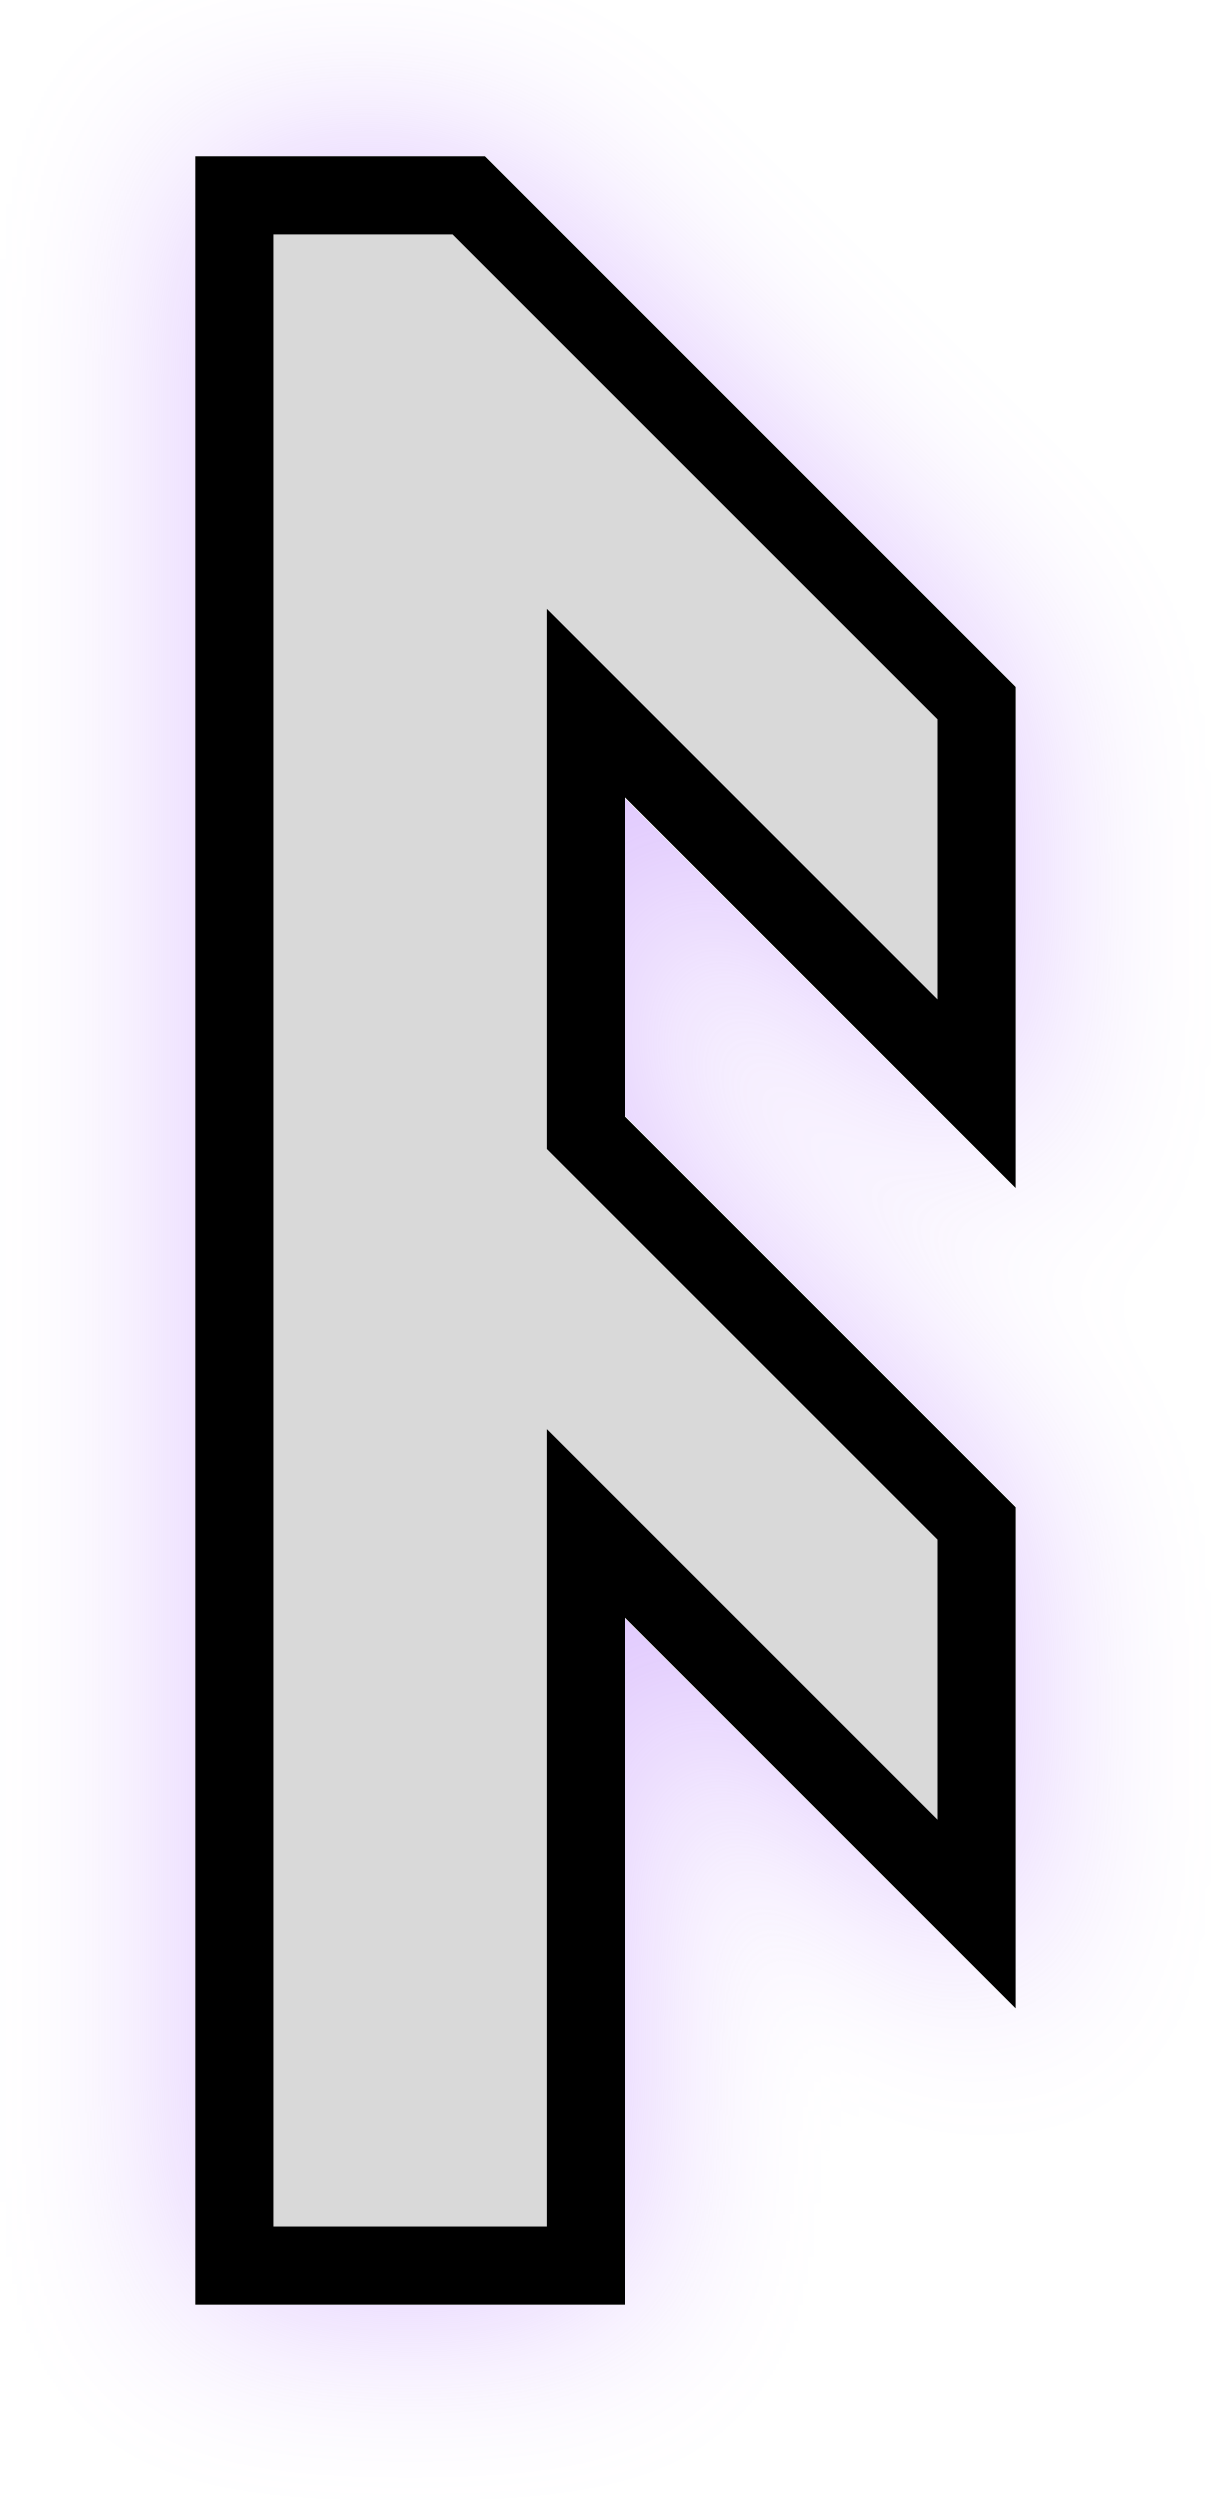
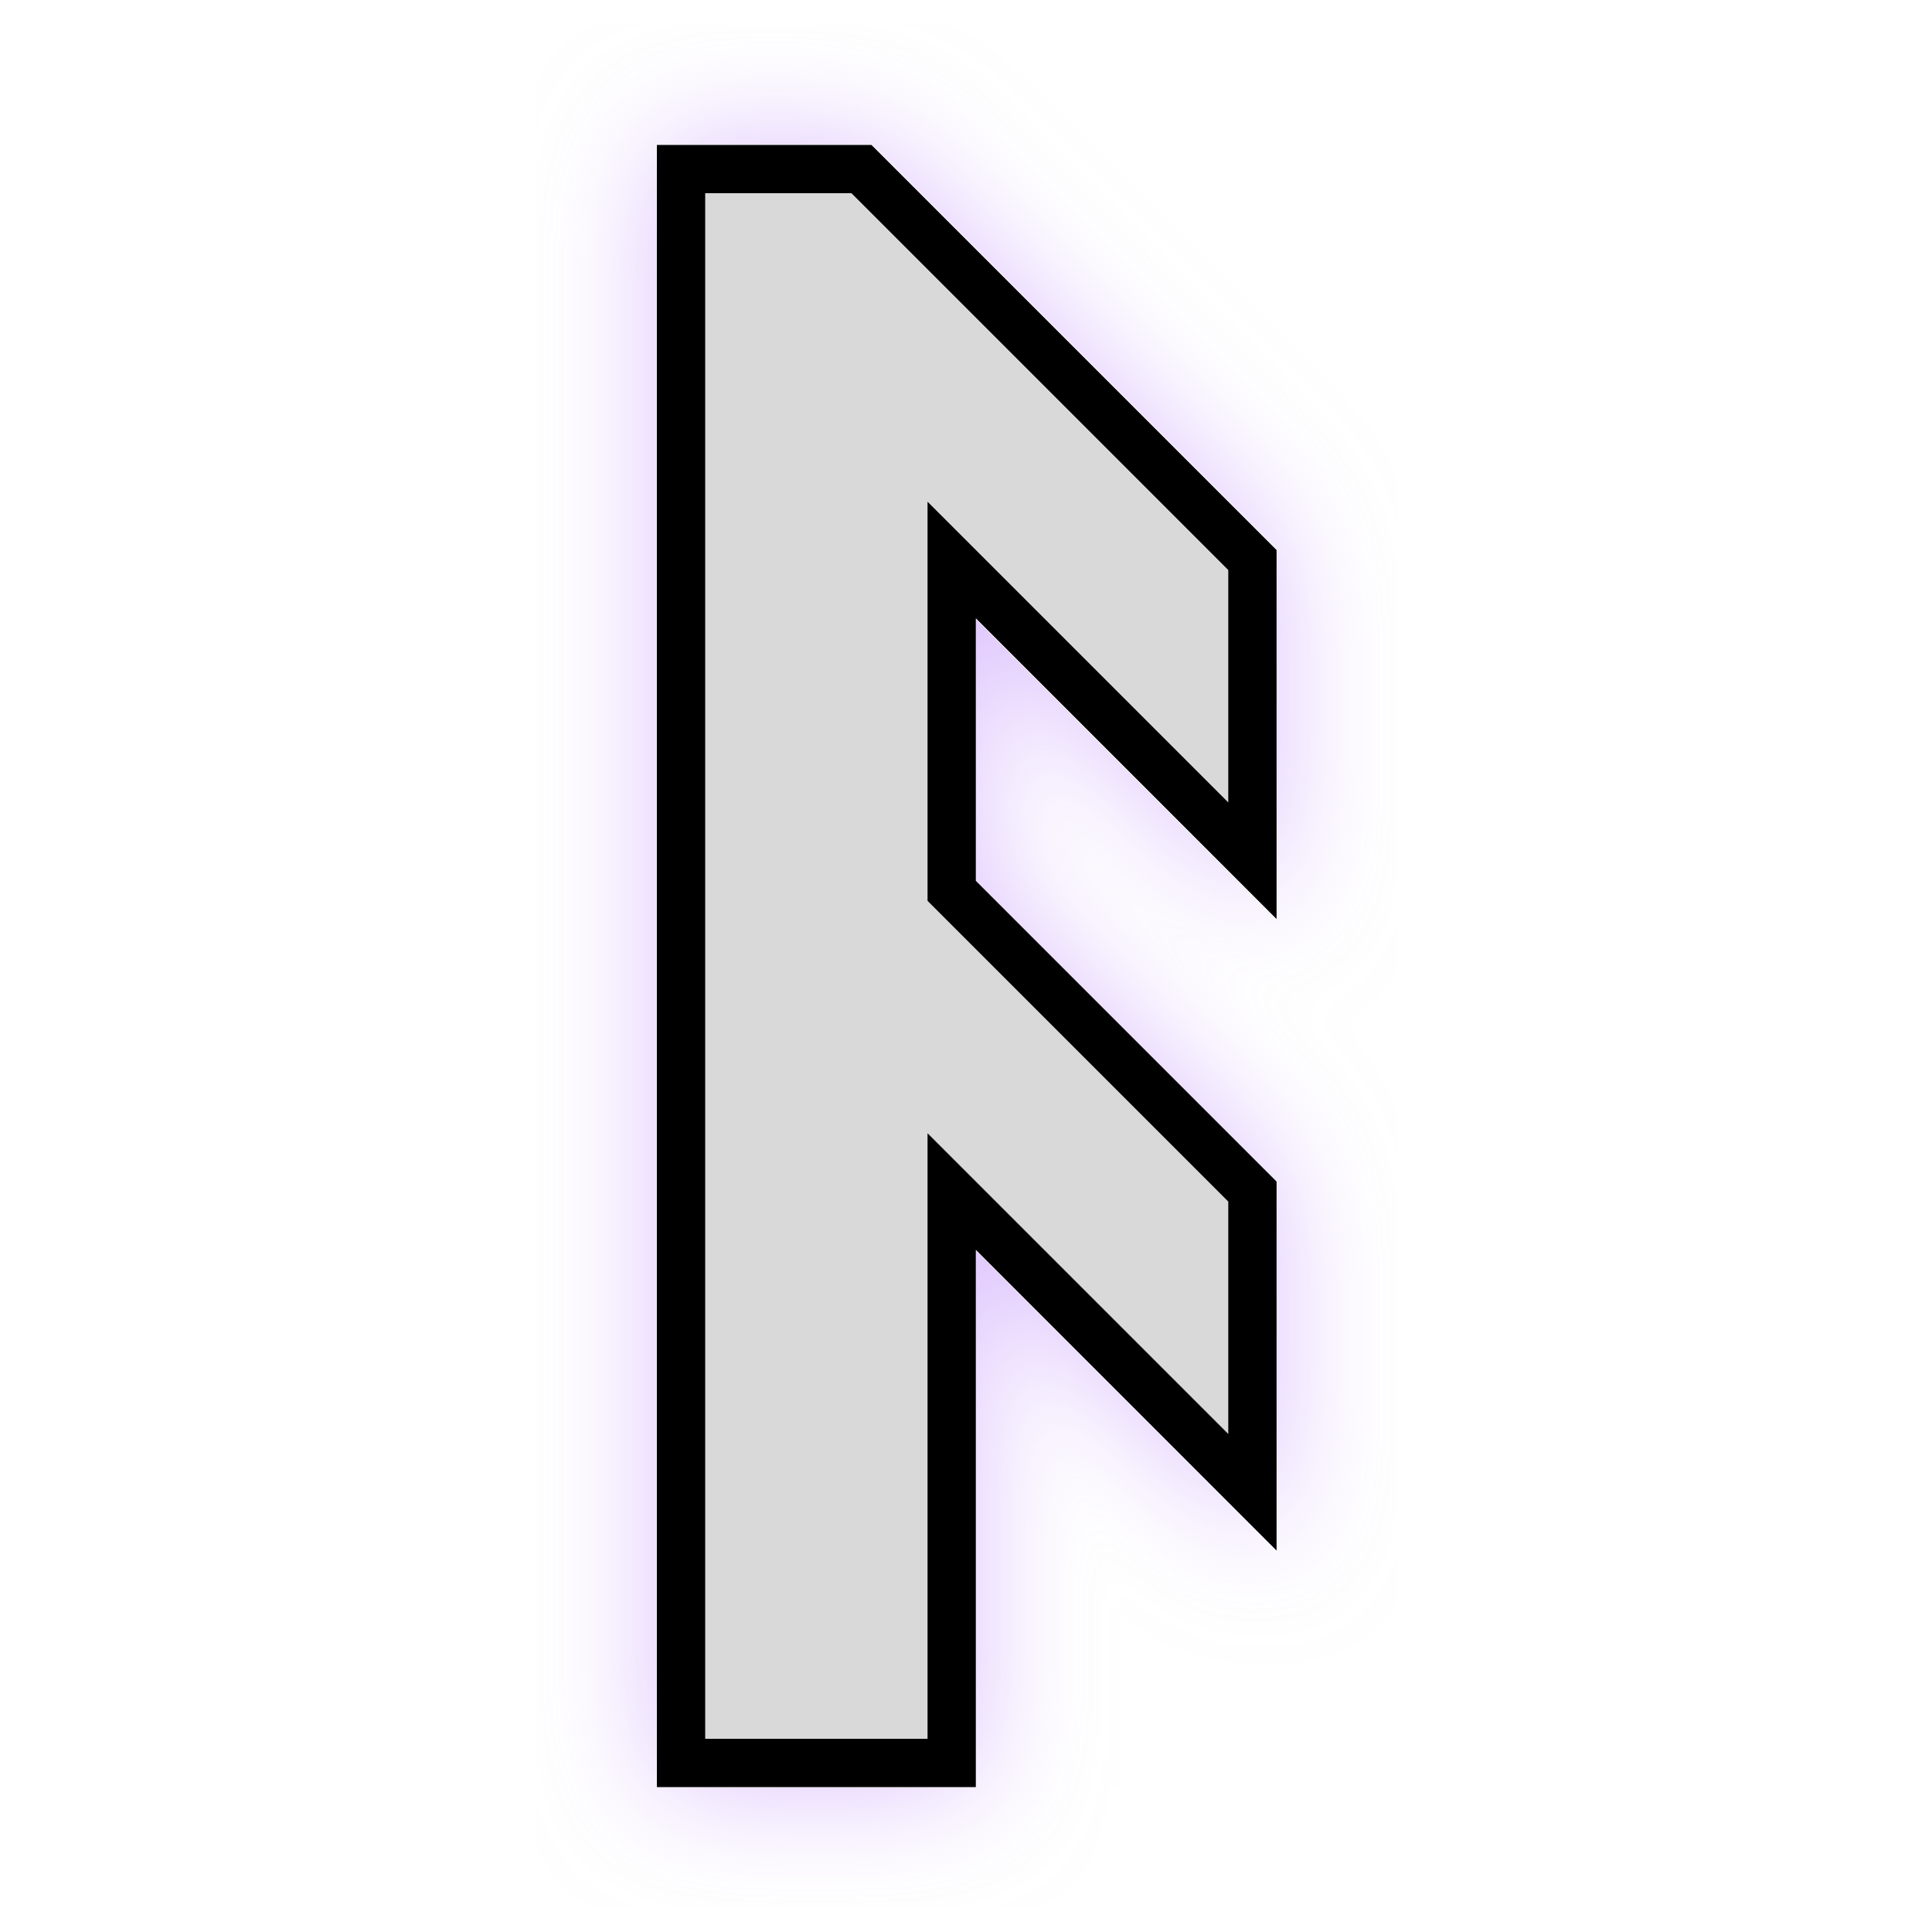
- <svg xmlns="http://www.w3.org/2000/svg" width="31" height="64" viewBox="0 0 31 64" fill="none">
-   <g filter="url(#filter0_d_1_3)">
-     <path d="M6 5V58H15V39L25 49V39L15 29V18L25 28V18L12 5H6Z" fill="#D9D9D9" />
-     <path d="M6 5V58H15V39L25 49V39L15 29V18L25 28V18L12 5H6Z" stroke="black" stroke-width="2" />
+ <svg xmlns="http://www.w3.org/2000/svg" width="800" height="800" viewBox="0 0 800 800" fill="none">
+   <g filter="url(#filter0_d_1_2)">
+     <path d="M282 70V730H394.075V493.396L518.604 617.925V493.396L394.075 368.868V231.887L518.604 356.415V231.887L356.717 70H282Z" fill="#D9D9D9" />
+     <path d="M282 70V730H394.075V493.396L518.604 617.925V493.396L394.075 368.868V231.887L518.604 356.415V231.887L356.717 70H282Z" stroke="black" stroke-width="20" />
  </g>
  <defs>
-     <filter id="filter0_d_1_3" x="0" y="-1" width="31" height="65" filterUnits="userSpaceOnUse" color-interpolation-filters="sRGB">
+     <filter id="filter0_d_1_2" x="222" y="10" width="356.604" height="780" filterUnits="userSpaceOnUse" color-interpolation-filters="sRGB">
      <feFlood flood-opacity="0" result="BackgroundImageFix" />
      <feColorMatrix in="SourceAlpha" type="matrix" values="0 0 0 0 0 0 0 0 0 0 0 0 0 0 0 0 0 0 127 0" result="hardAlpha" />
      <feOffset />
-       <feGaussianBlur stdDeviation="2.5" />
+       <feGaussianBlur stdDeviation="25" />
      <feComposite in2="hardAlpha" operator="out" />
-       <feColorMatrix type="matrix" values="0 0 0 0 0.733 0 0 0 0 0.525 0 0 0 0 0.988 0 0 0 0.49 0" />
-       <feBlend mode="normal" in2="BackgroundImageFix" result="effect1_dropShadow_1_3" />
-       <feBlend mode="normal" in="SourceGraphic" in2="effect1_dropShadow_1_3" result="shape" />
+       <feColorMatrix type="matrix" values="0 0 0 0 0.733 0 0 0 0 0.525 0 0 0 0 0.988 0 0 0 0.5 0" />
+       <feBlend mode="normal" in2="BackgroundImageFix" result="effect1_dropShadow_1_2" />
+       <feBlend mode="normal" in="SourceGraphic" in2="effect1_dropShadow_1_2" result="shape" />
    </filter>
  </defs>
</svg>
